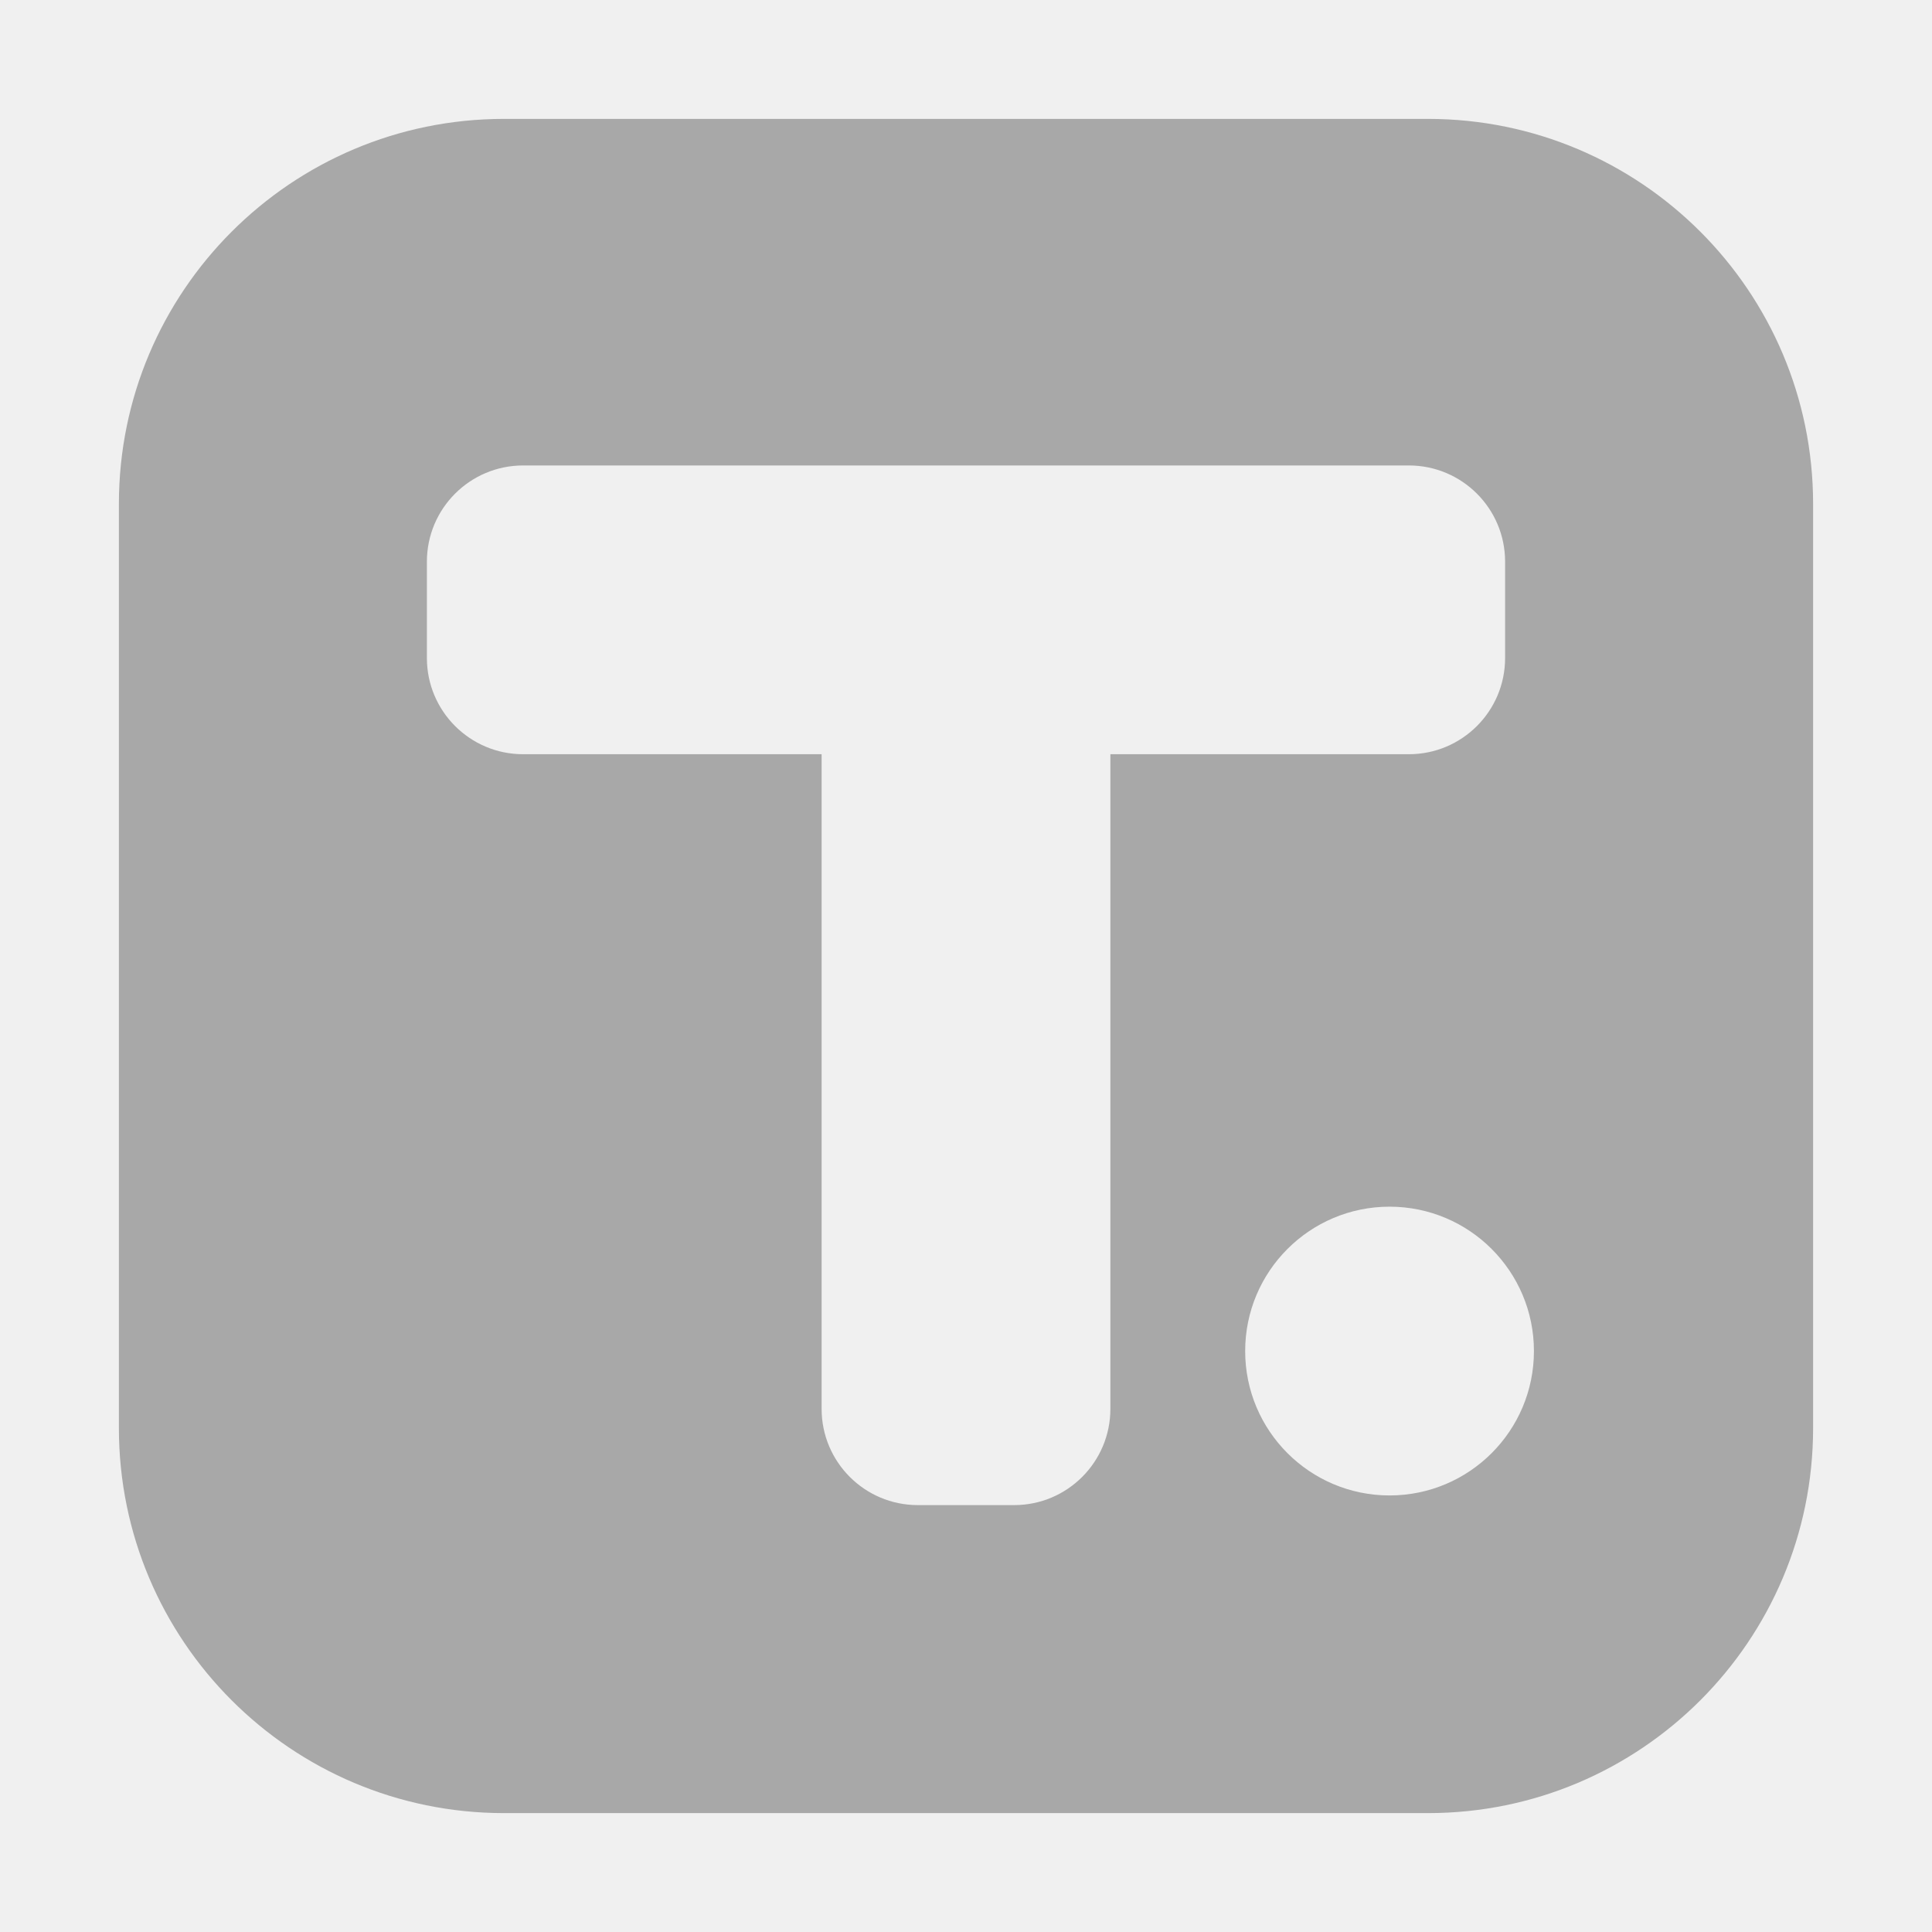
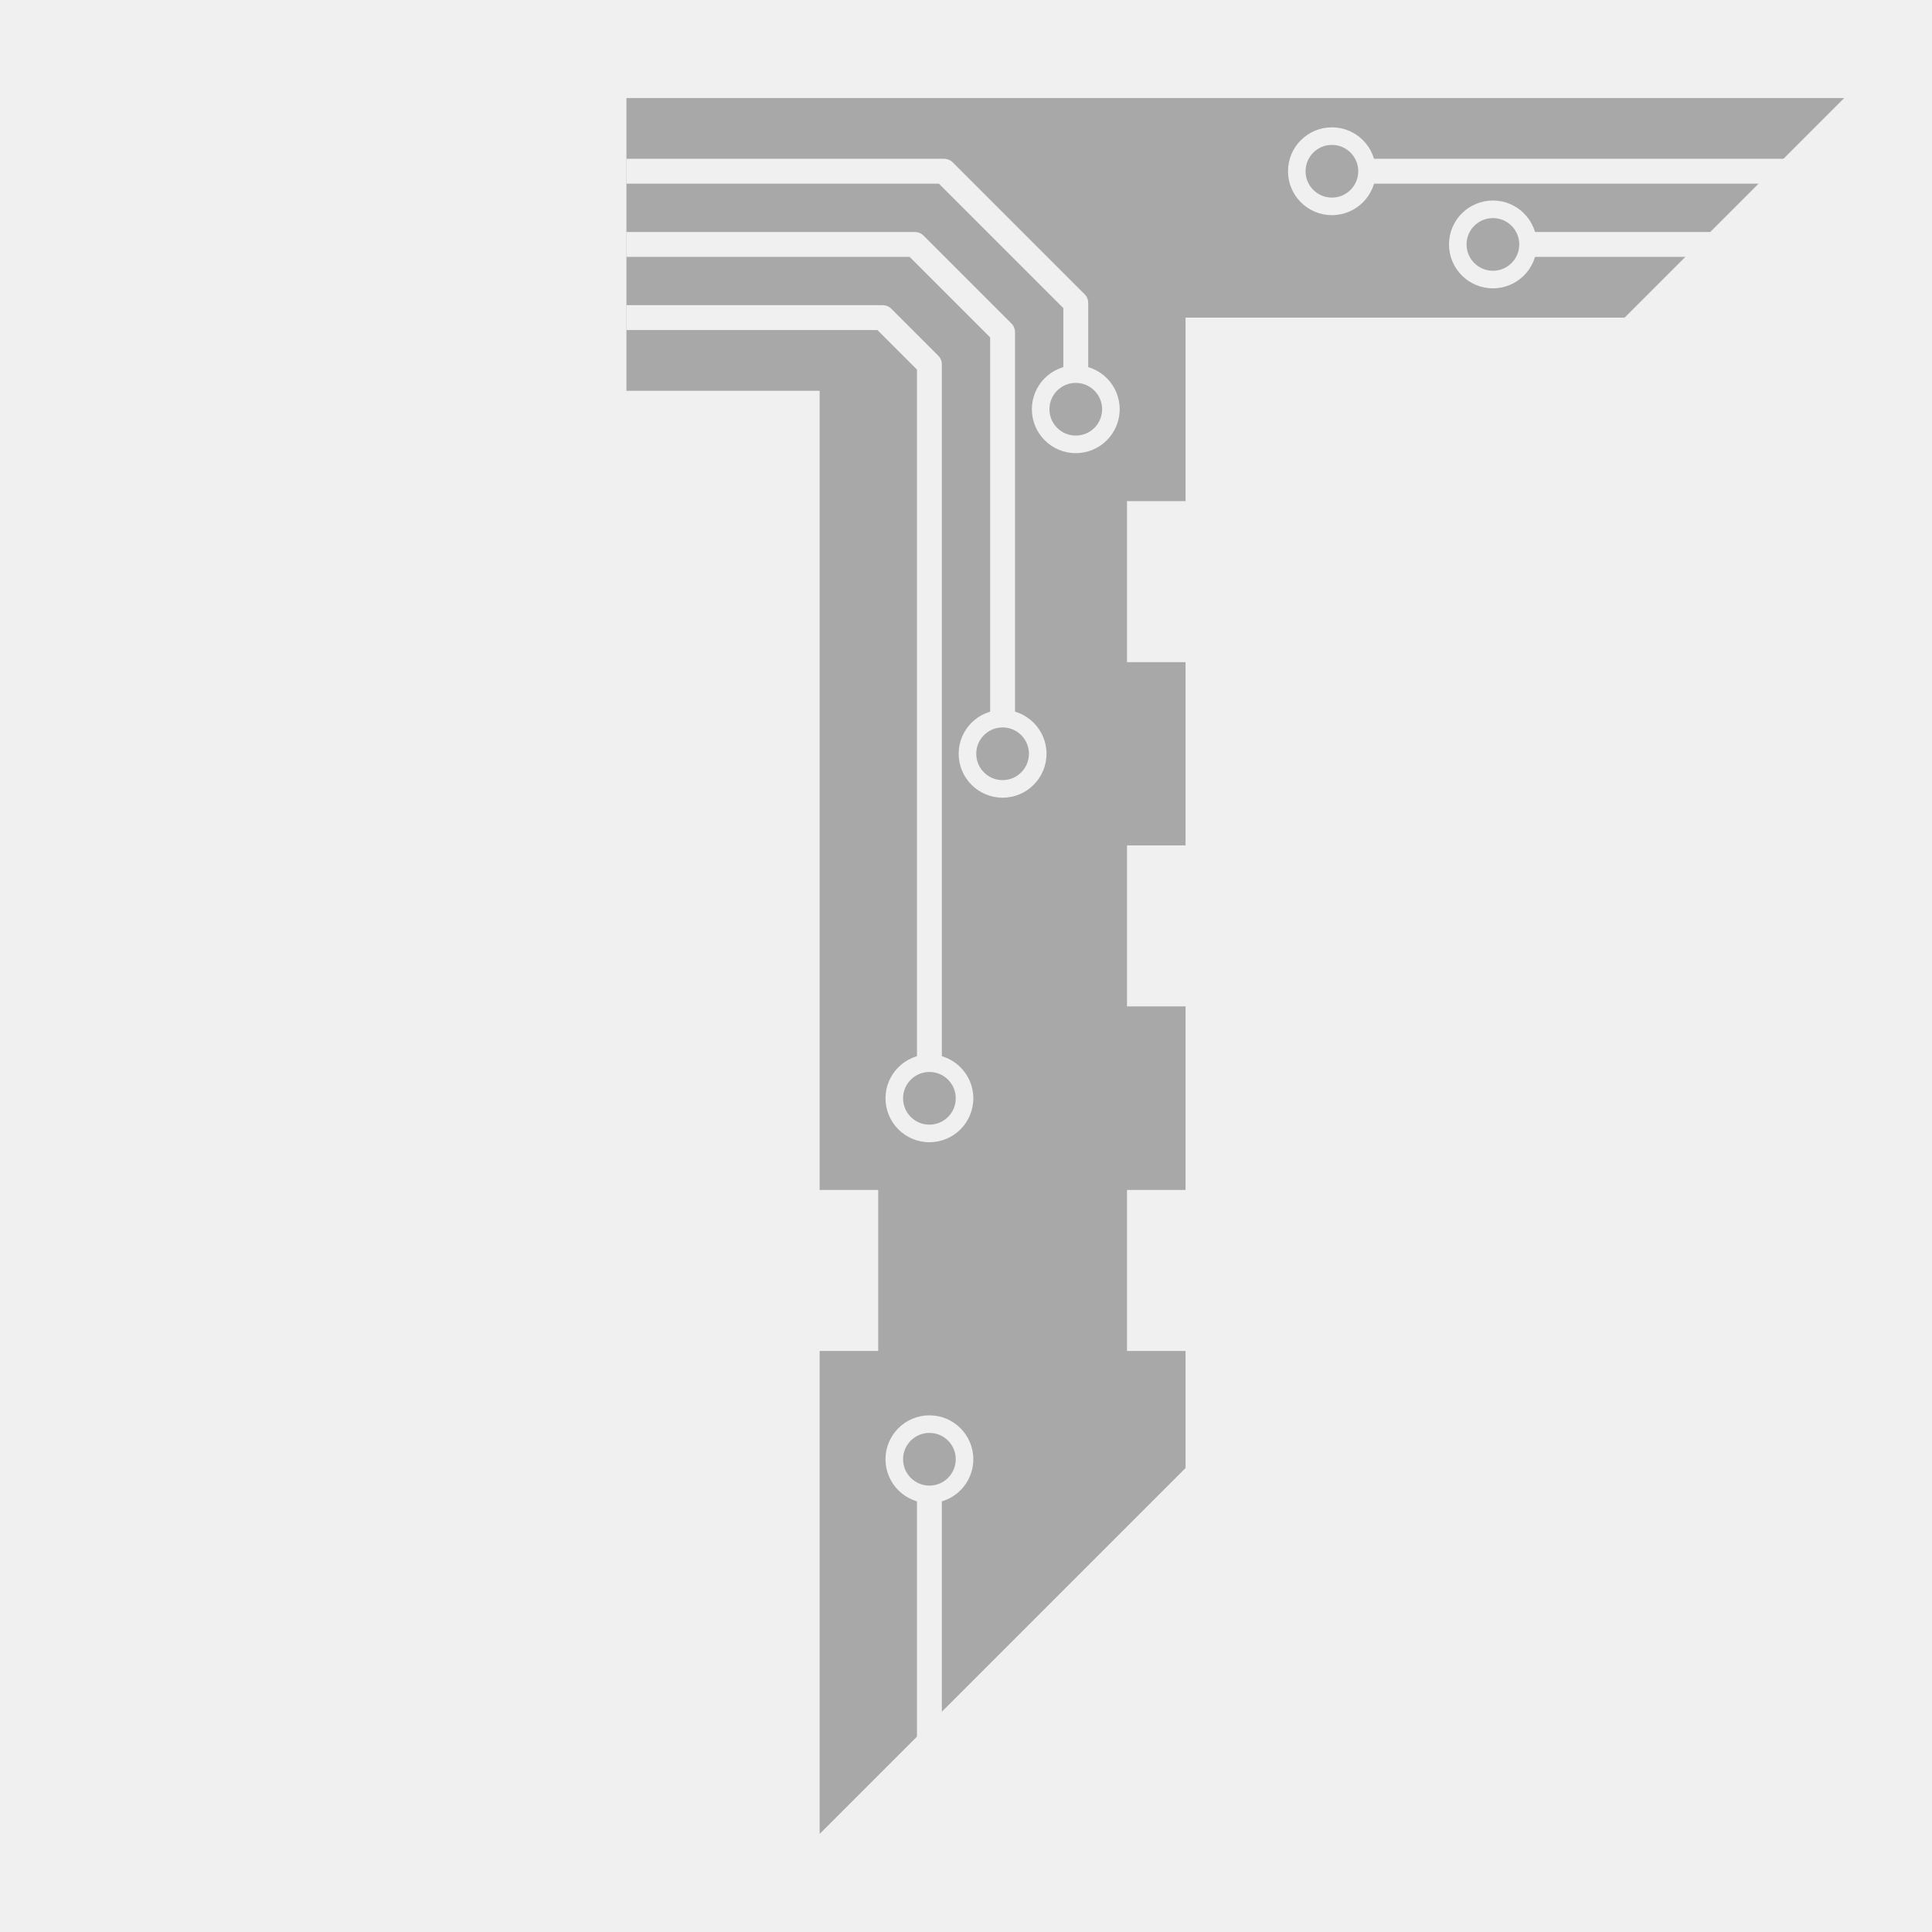
- <svg xmlns="http://www.w3.org/2000/svg" width="260" height="260" viewBox="0 0 260 260" opacity="0.3">
-   <path fill-rule="evenodd" d="M67.82 16H192.18A51.82 51.82 0 0 1 244 67.82V192.18A51.82 51.82 0 0 1 192.18 244H67.82A51.82 51.82 0 0 1 16 192.18V67.82A51.82 51.82 0 0 1 67.82 16ZM70.41 62.64H189.59A12.95 12.95 0 0 1 202.55 75.59V88.55A12.95 12.95 0 0 1 189.59 101.5H70.41A12.95 12.95 0 0 1 57.45 88.55V75.59A12.95 12.95 0 0 1 70.41 62.64ZM110.57 101.5H149.43V189.59A12.95 12.95 0 0 1 136.48 202.55H123.52A12.95 12.95 0 0 1 110.57 189.59V101.5ZM167.57 181.82A19.43 19.43 0 1 0 206.43 181.82A19.43 19.43 0 1 0 167.57 181.82Z" />
+ <svg xmlns="http://www.w3.org/2000/svg" width="260" height="260" viewBox="-2.8 -0.335 6.6 6.6" opacity="0.3">
+   <defs>
+     <mask id="m" maskUnits="userSpaceOnUse">
+       <rect x="-2.8" y="-0.335" width="6.6" height="6.6" fill="#fff" />
+       <g fill="none" stroke="#000" stroke-width="0.085" stroke-linejoin="round">
+         <path d="M-3 0.25 L0.425 0.25 L0.875 0.7 L0.875 1.063" />
+         <path d="M-3 0.5 L0.325 0.5 L0.625 0.8 L0.625 2.24" />
+         <path d="M-3 0.75 L0.215 0.75 L0.375 0.91 L0.375 3.417" />
+         <path d="M3.6 0.25 L1.75 0.25" />
+         <path d="M3.6 0.5 L2.3 0.5" />
+         <path d="M0.375 6.13 L0.375 4.65" />
+       </g>
+       <circle cx="0.875" cy="1.063" r="0.15" fill="#000" />
+       <circle cx="0.875" cy="1.063" r="0.09" fill="#fff" />
+       <circle cx="0.625" cy="2.24" r="0.15" fill="#000" />
+       <circle cx="0.625" cy="2.24" r="0.09" fill="#fff" />
+       <circle cx="0.375" cy="3.417" r="0.15" fill="#000" />
+       <circle cx="0.375" cy="3.417" r="0.09" fill="#fff" />
+       <circle cx="1.75" cy="0.25" r="0.15" fill="#000" />
+       <circle cx="1.75" cy="0.25" r="0.09" fill="#fff" />
+       <circle cx="2.3" cy="0.5" r="0.15" fill="#000" />
+       <circle cx="2.3" cy="0.5" r="0.09" fill="#fff" />
+       <circle cx="0.375" cy="4.65" r="0.15" fill="#000" />
+       <circle cx="0.375" cy="4.65" r="0.09" fill="#fff" />
+     </mask>
+   </defs>
+   <polygon points="-2.5,0 3.5,0 2.75,0.75 1.25,0.75 1.25,1.377 1.05,1.377 1.05,1.927 1.25,1.927 1.25,2.553 1.05,2.553 1.05,3.103 1.25,3.103 1.25,3.73 1.05,3.73 1.05,4.28 1.25,4.28 1.25,4.68 0,5.93 0,4.28 0.2,4.28 0.2,3.73 0,3.73 0,1 -1.5,1" mask="url(#m)" />
</svg>
